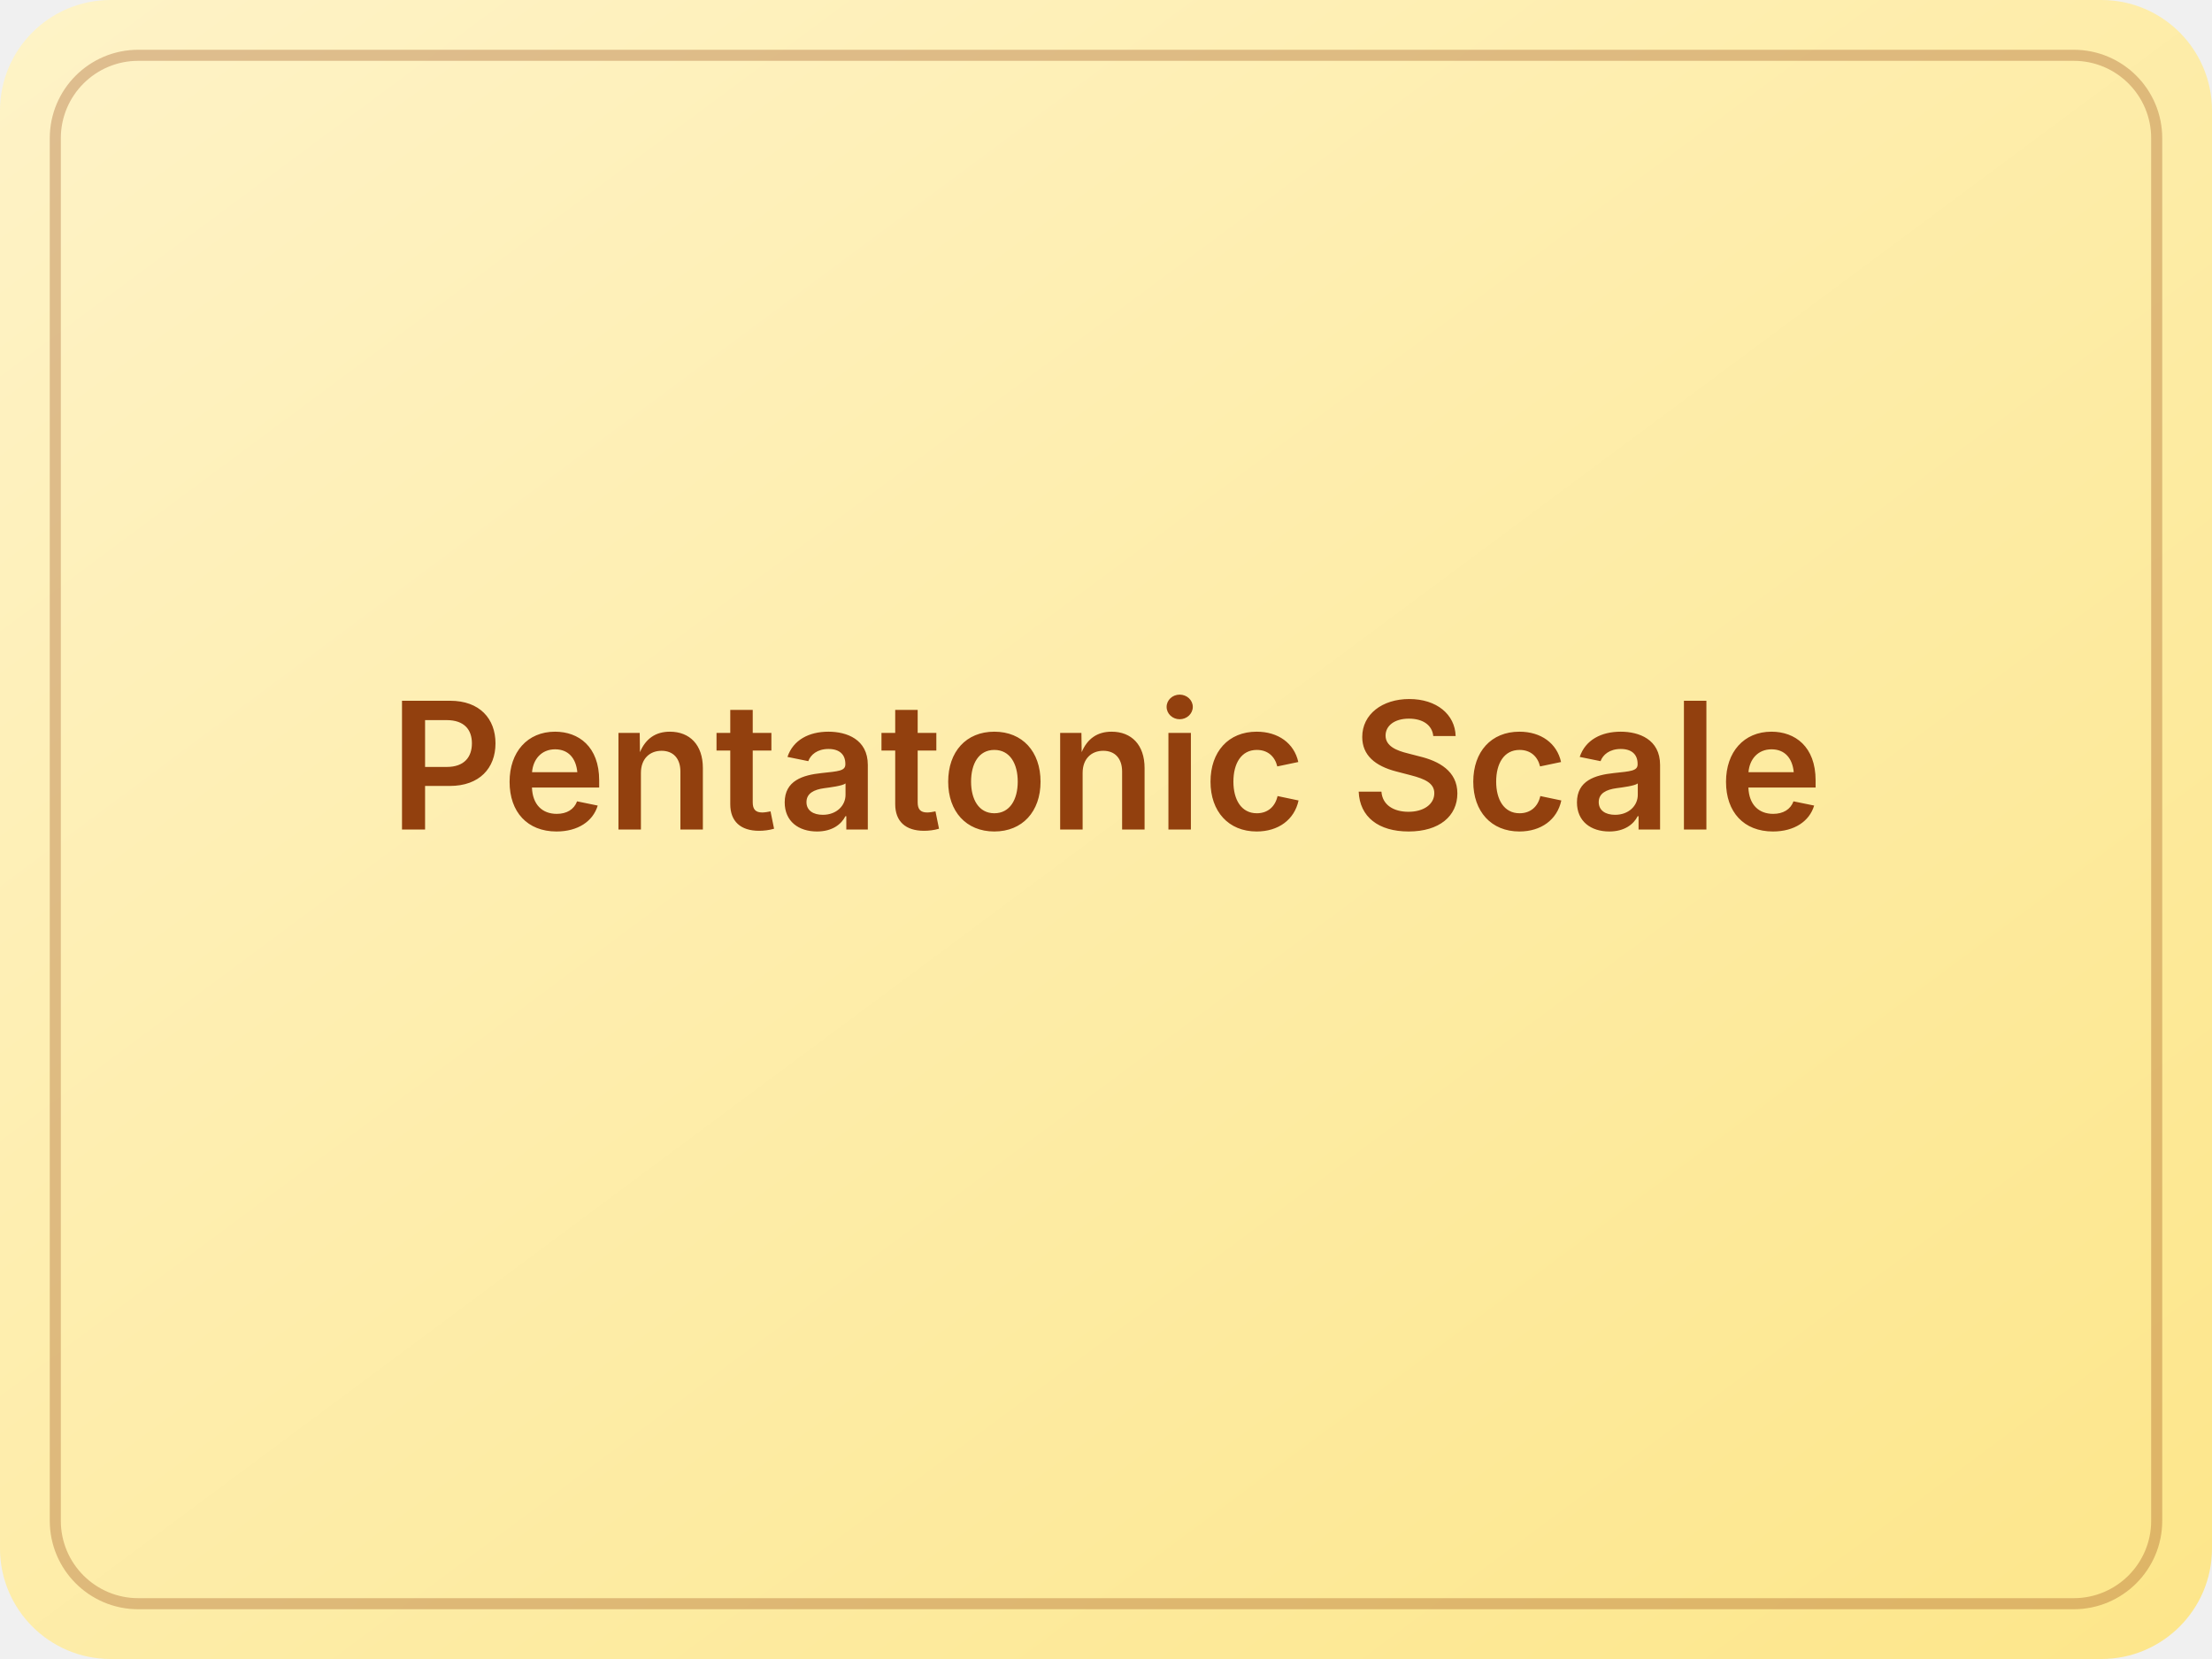
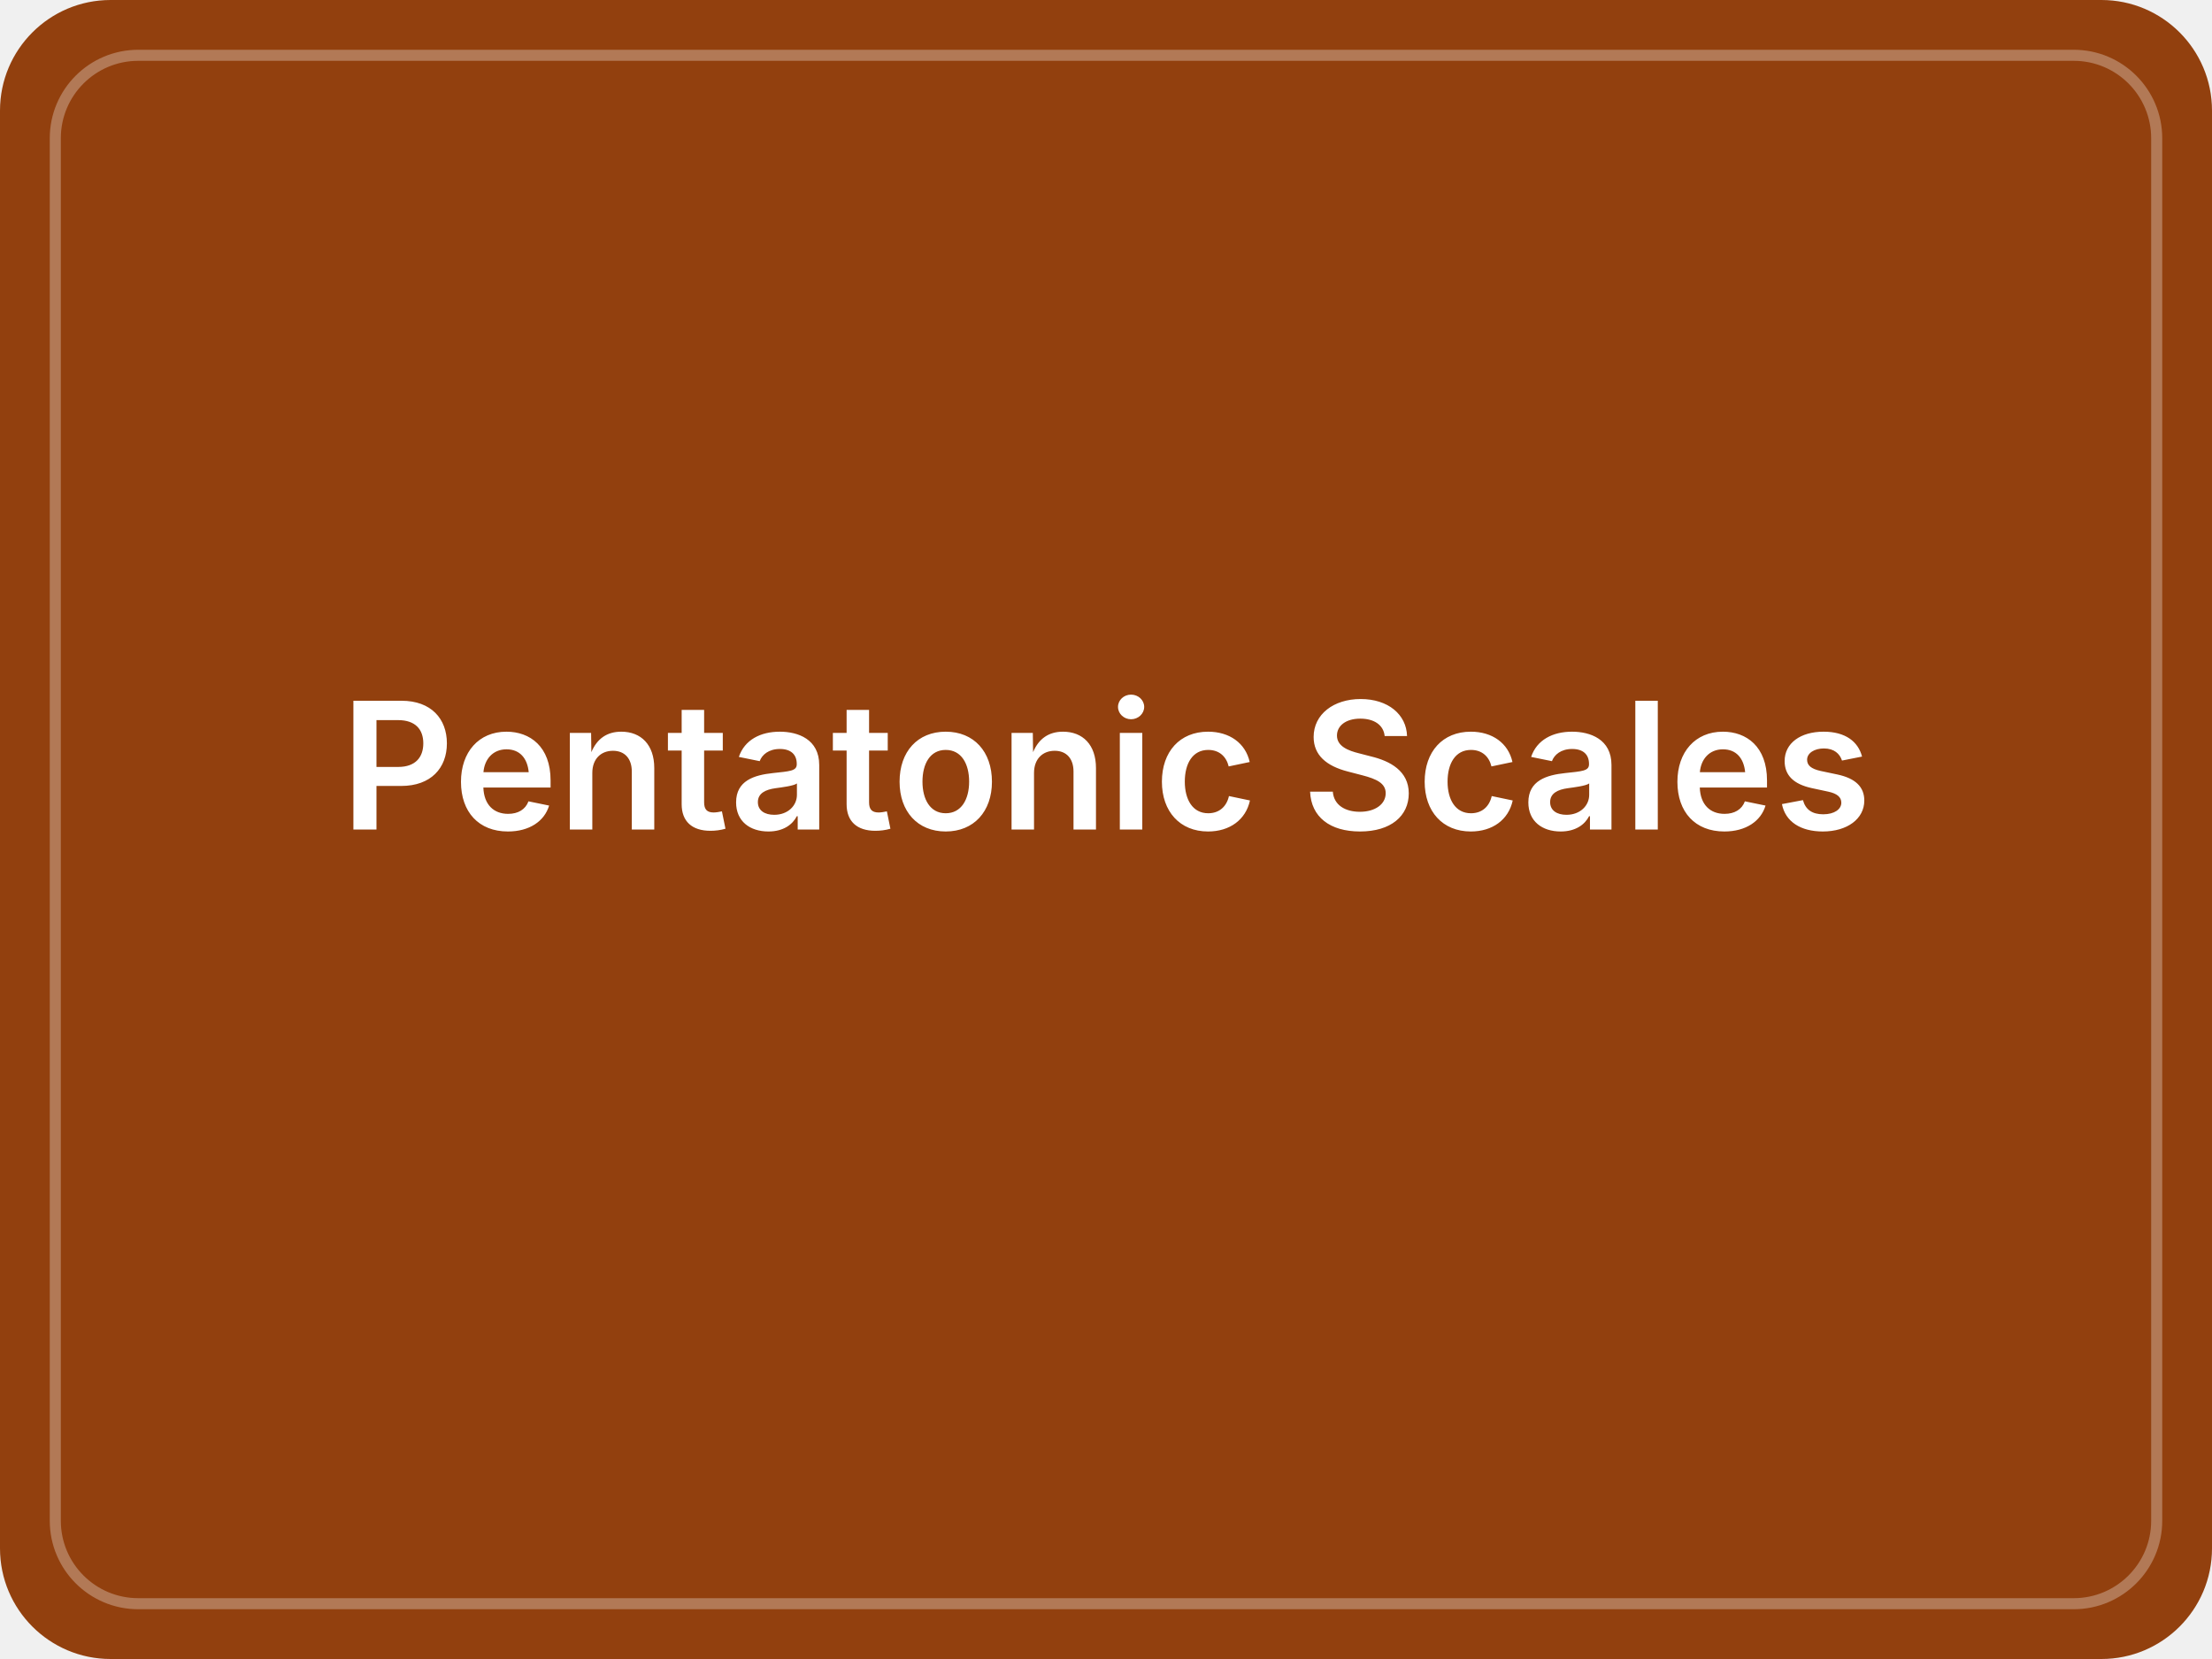
<svg xmlns="http://www.w3.org/2000/svg" width="400" height="300" viewBox="0 0 400 300">
  <defs>
    <linearGradient id="bgGradient" x1="0%" y1="0%" x2="100%" y2="100%">
-       <stop offset="0%" style="stop-color:#fef3c7;stop-opacity:1" />
-       <stop offset="100%" style="stop-color:#fde68a;stop-opacity:1" />
+       <stop offset="0%" style="stop-color:#92400e;stop-opacity:1" />
+       <stop offset="100%" style="stop-color:#92400e;stop-opacity:1" />
    </linearGradient>
  </defs>
  <rect width="400" height="300" fill="url(#bgGradient)" rx="20" ry="20" />
-   <rect x="10" y="10" width="380" height="280" fill="none" stroke="#92400e" stroke-width="2" rx="15" ry="15" opacity="0.3" />
-   <text x="200" y="150" font-family="Inter, sans-serif" font-size="32" font-weight="600" text-anchor="middle" fill="#92400e">
-     Pentatonic Scale
+   <rect x="10" y="10" width="380" height="280" fill="none" stroke="#ffffff" stroke-width="2" rx="15" ry="15" opacity="0.3" />
+   <text x="200" y="150" font-family="Inter, sans-serif" font-size="32" font-weight="600" text-anchor="middle" fill="#ffffff">
+     Pentatonic Scales
  </text>
</svg>
